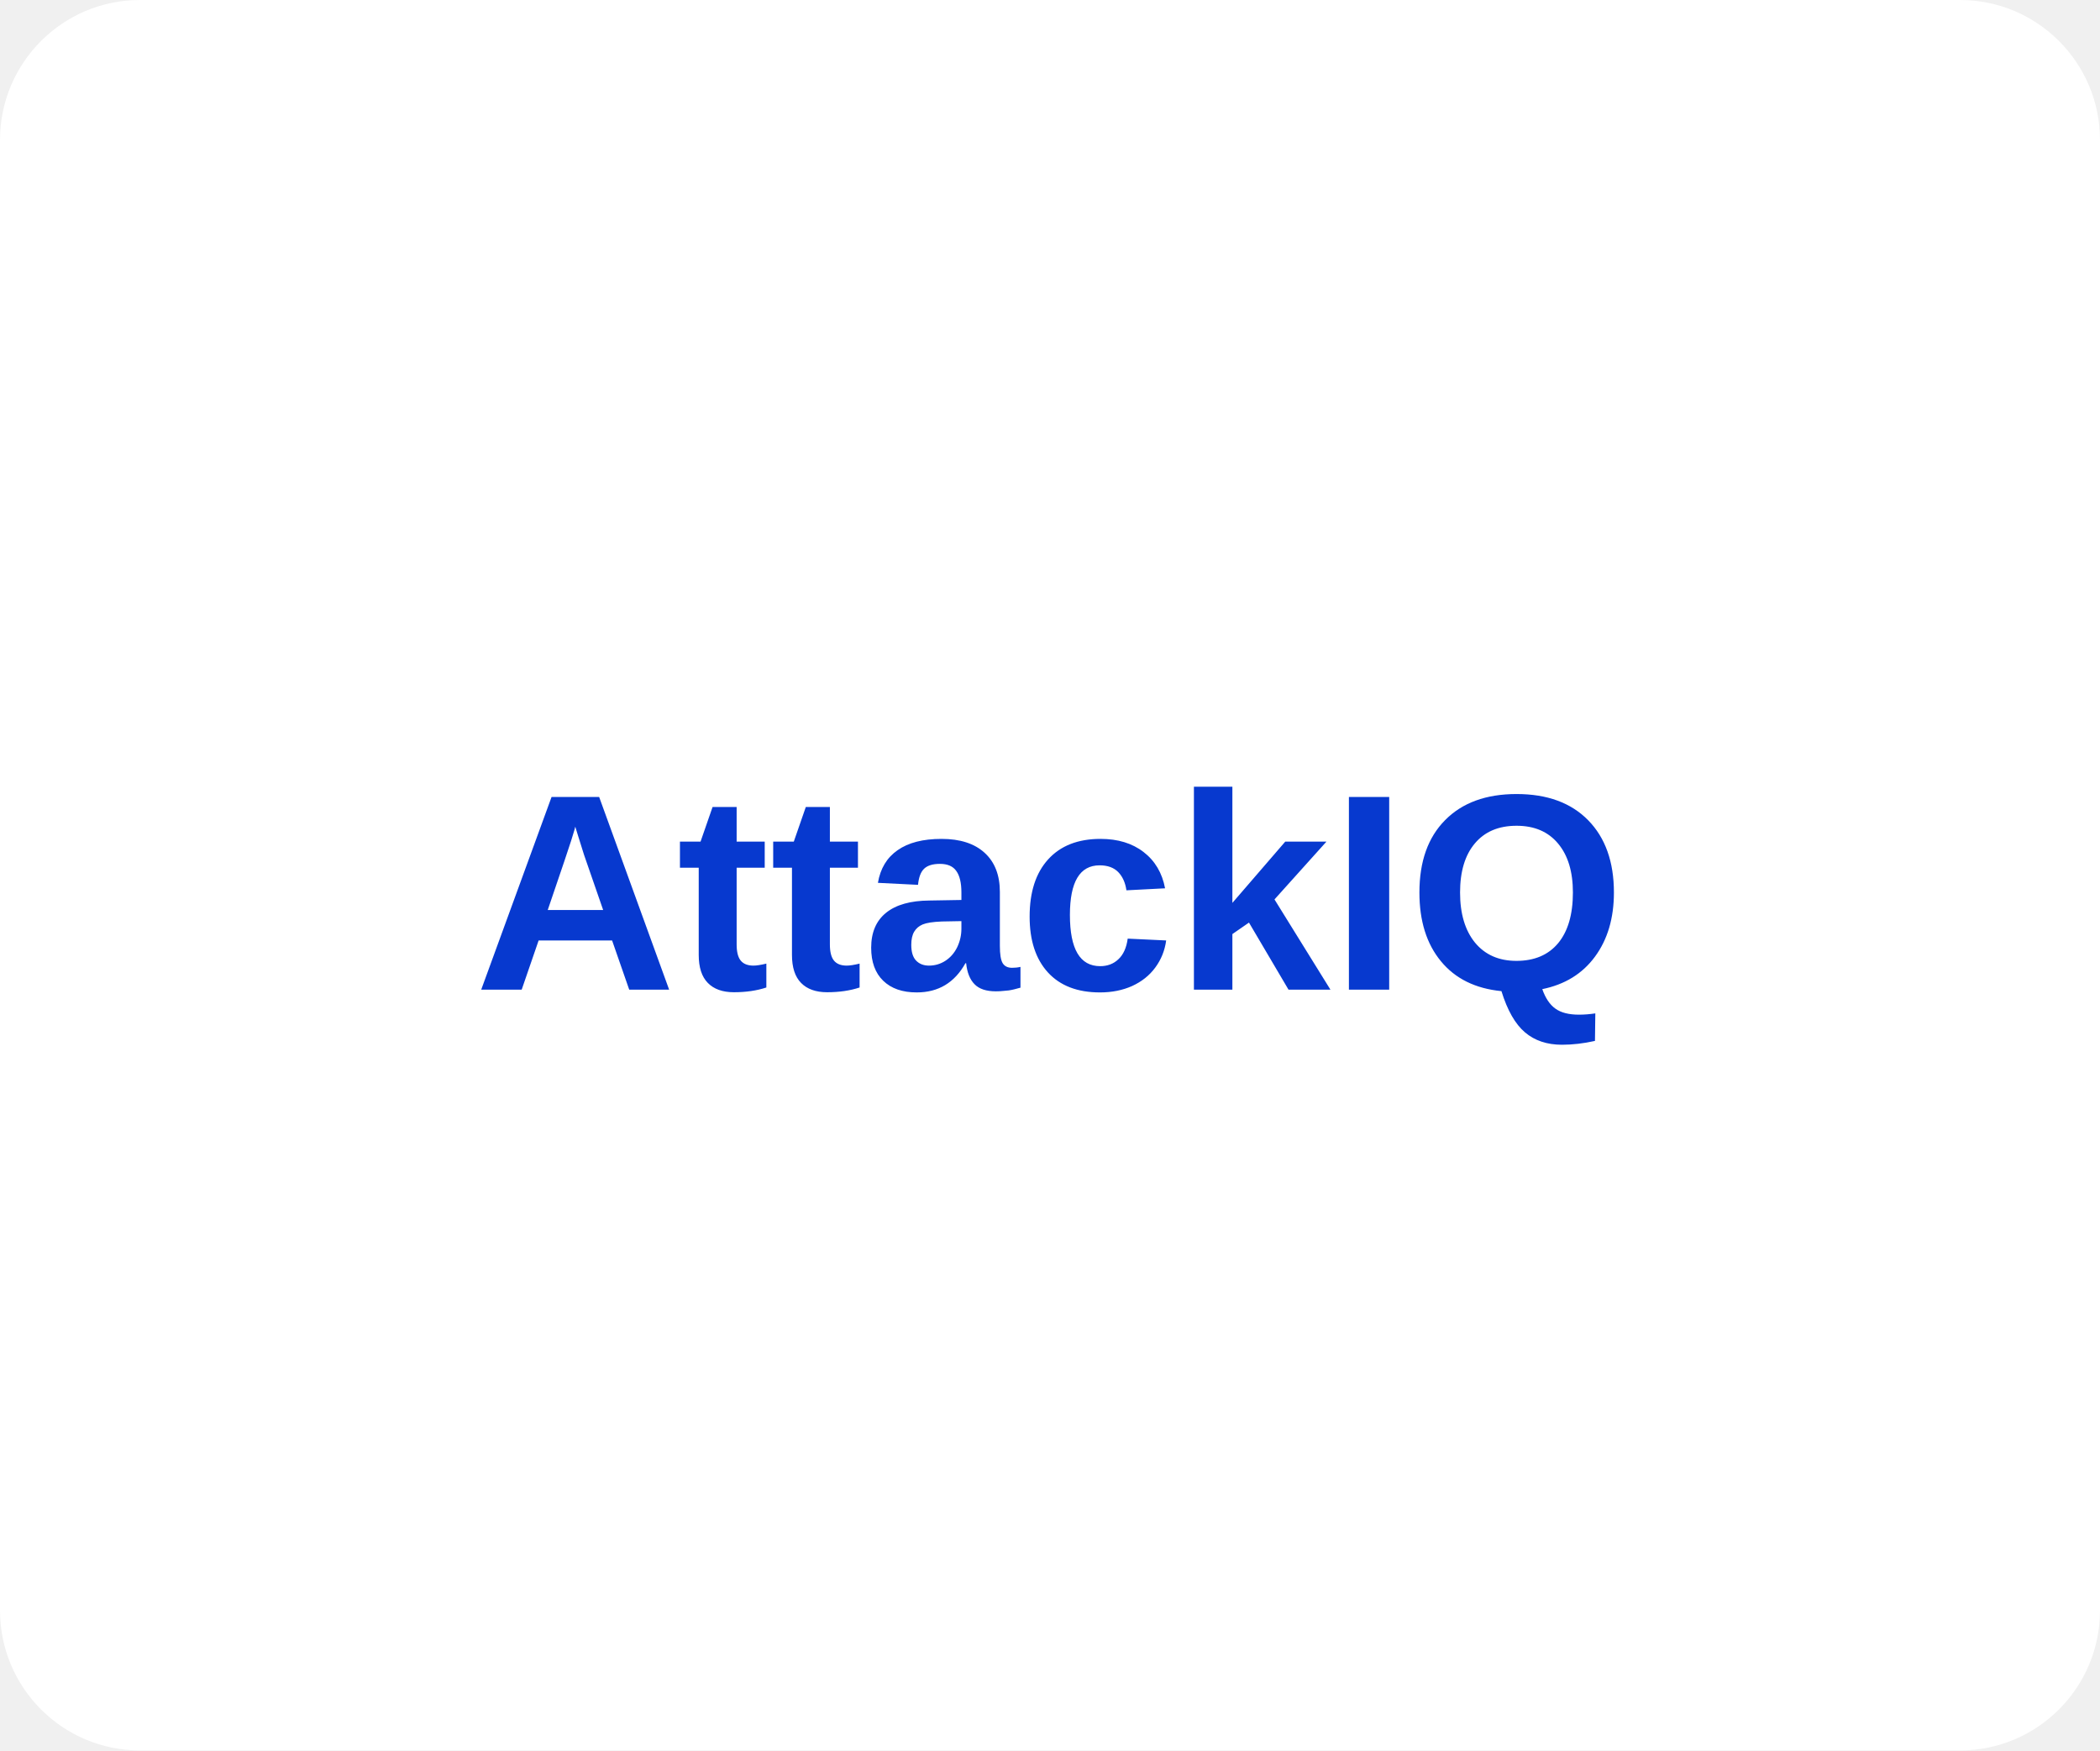
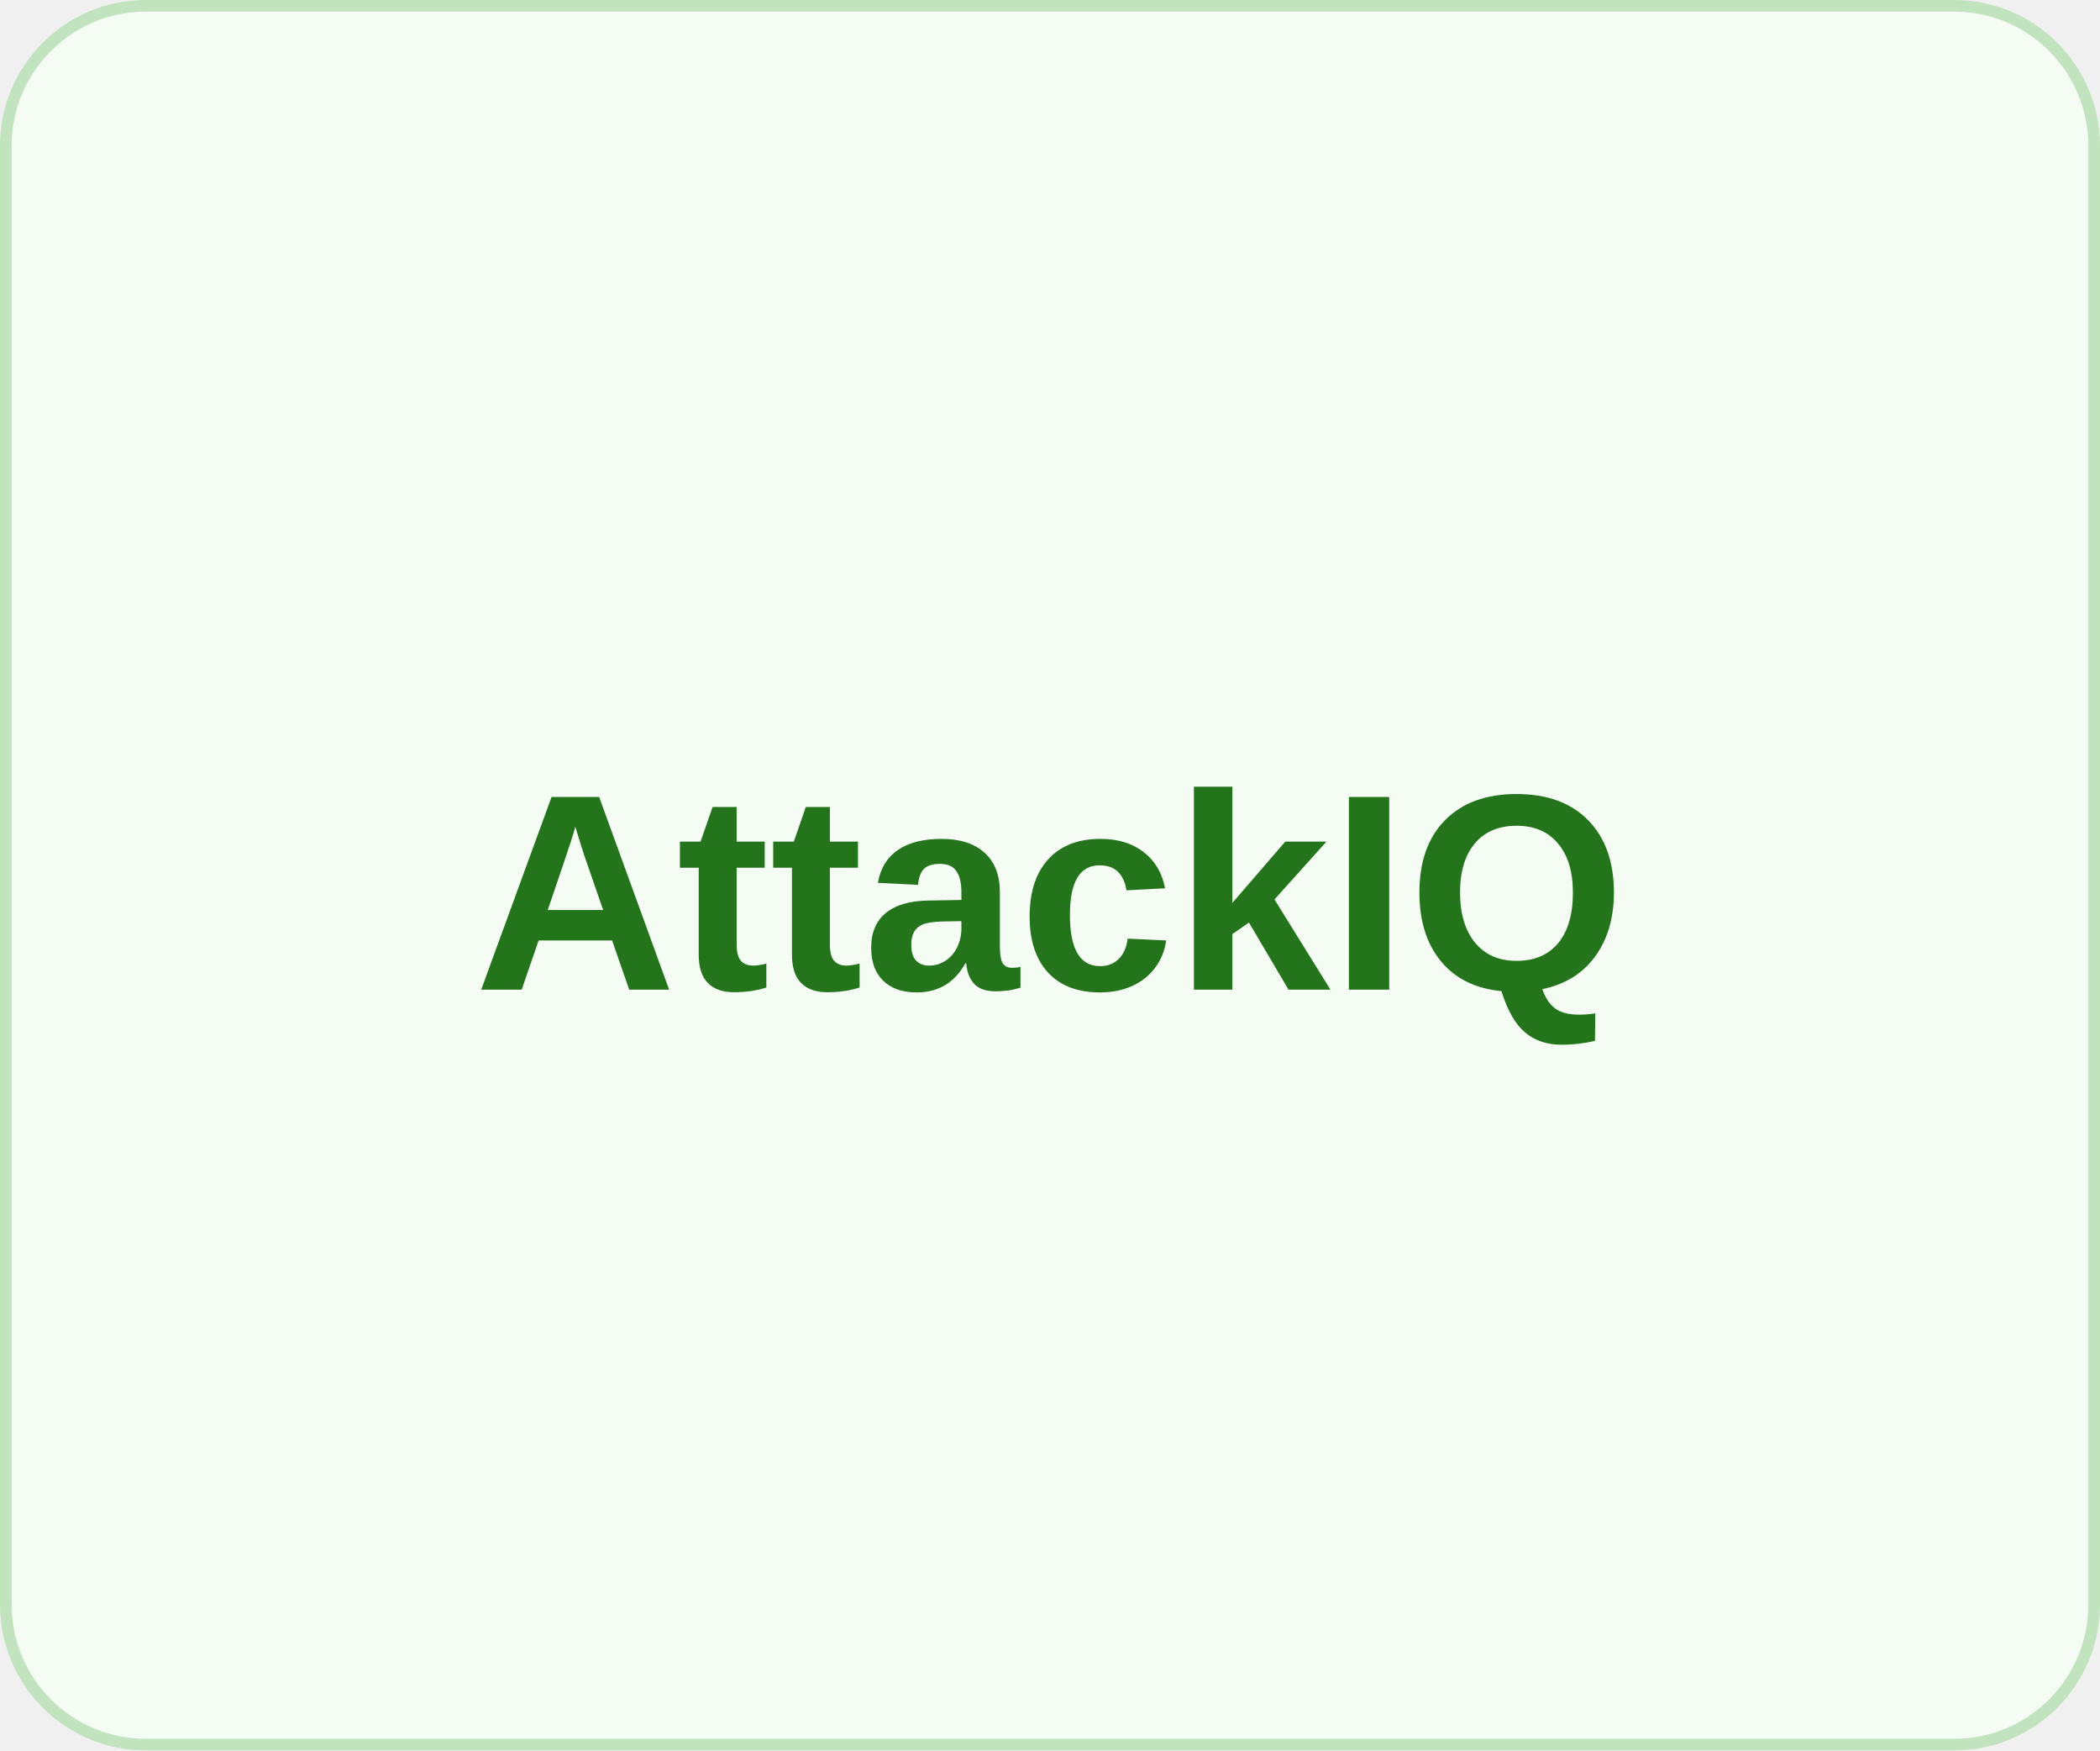
<svg xmlns="http://www.w3.org/2000/svg" width="180" height="150" viewBox="0 0 180 150">
-   <rect width="180" height="150" rx="12" fill="white" />
-   <text x="90" y="78" text-anchor="middle" dominant-baseline="middle" font-family="Arial,sans-serif" font-size="24" font-weight="700" fill="#0739cf" textLength="104" lengthAdjust="spacingAndGlyphs">AttackIQ</text>
+   <rect x="0.5" y="0.5" width="179" height="149" rx="12" fill="#f4fcf3" stroke="#c1e4be" />
+   <text x="90" y="78" text-anchor="middle" dominant-baseline="middle" font-family="Arial,sans-serif" font-size="24" font-weight="700" fill="#23741b" textLength="104" lengthAdjust="spacingAndGlyphs">AttackIQ</text>
</svg>
